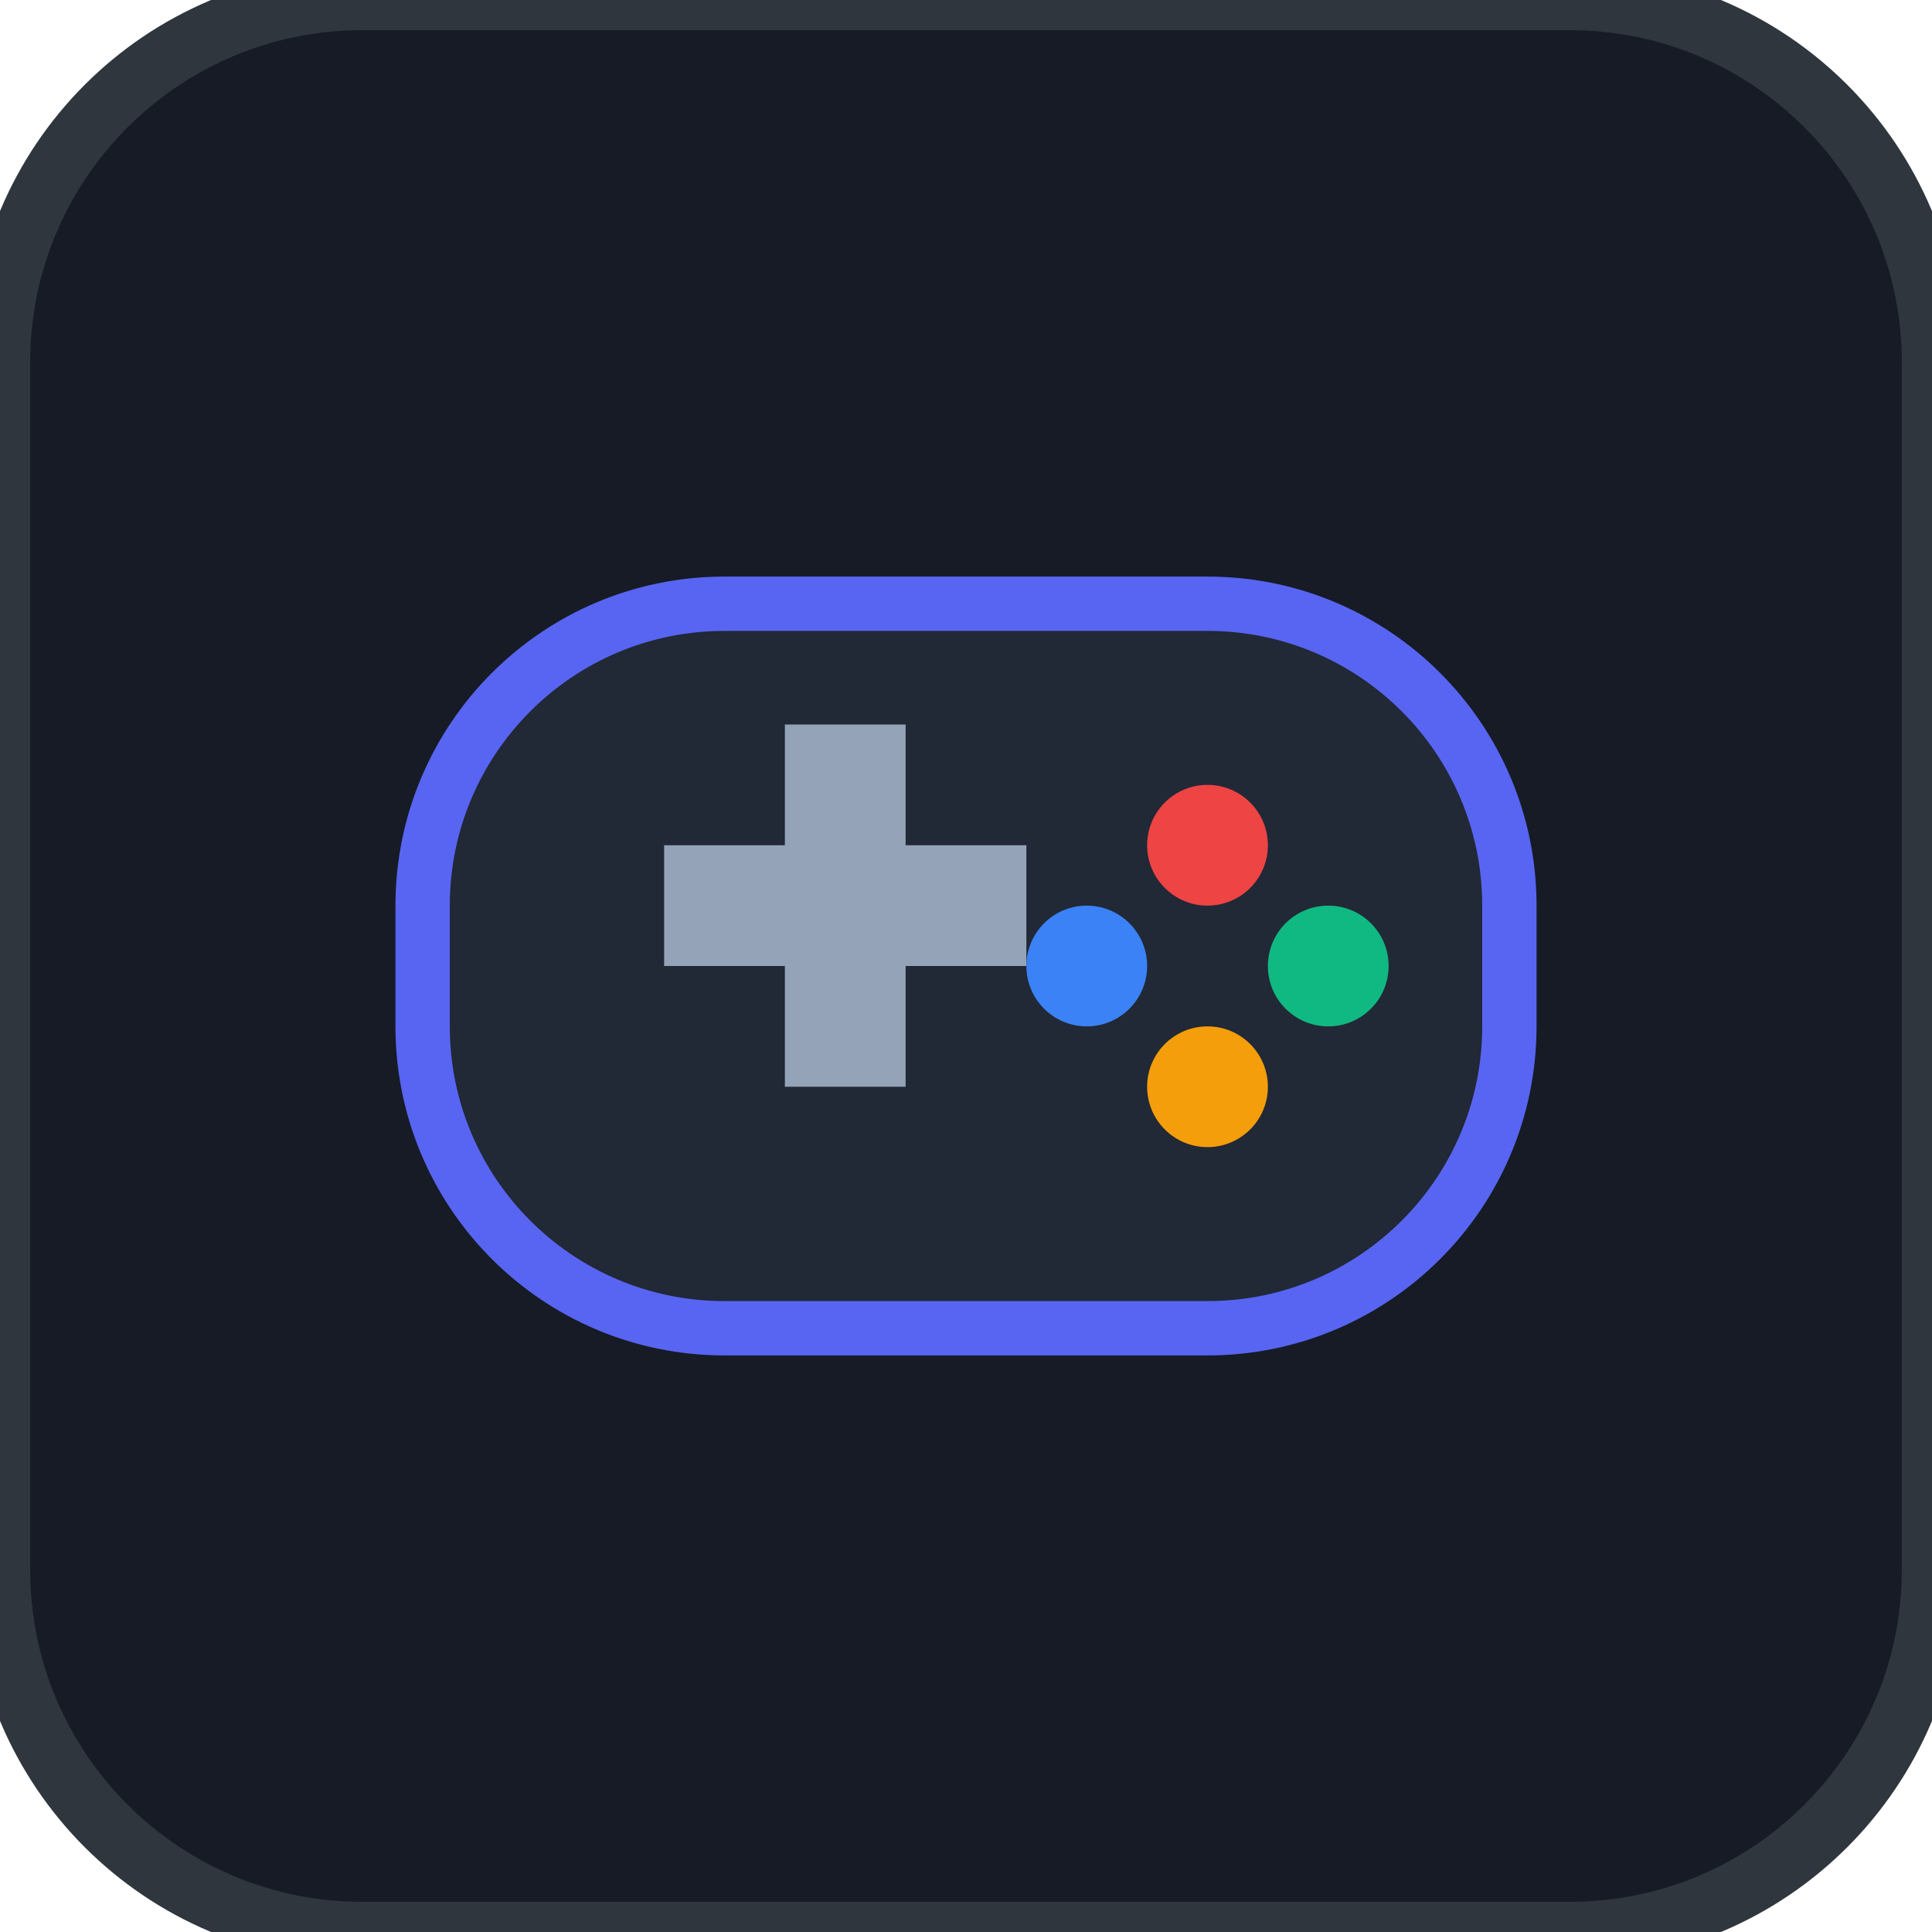
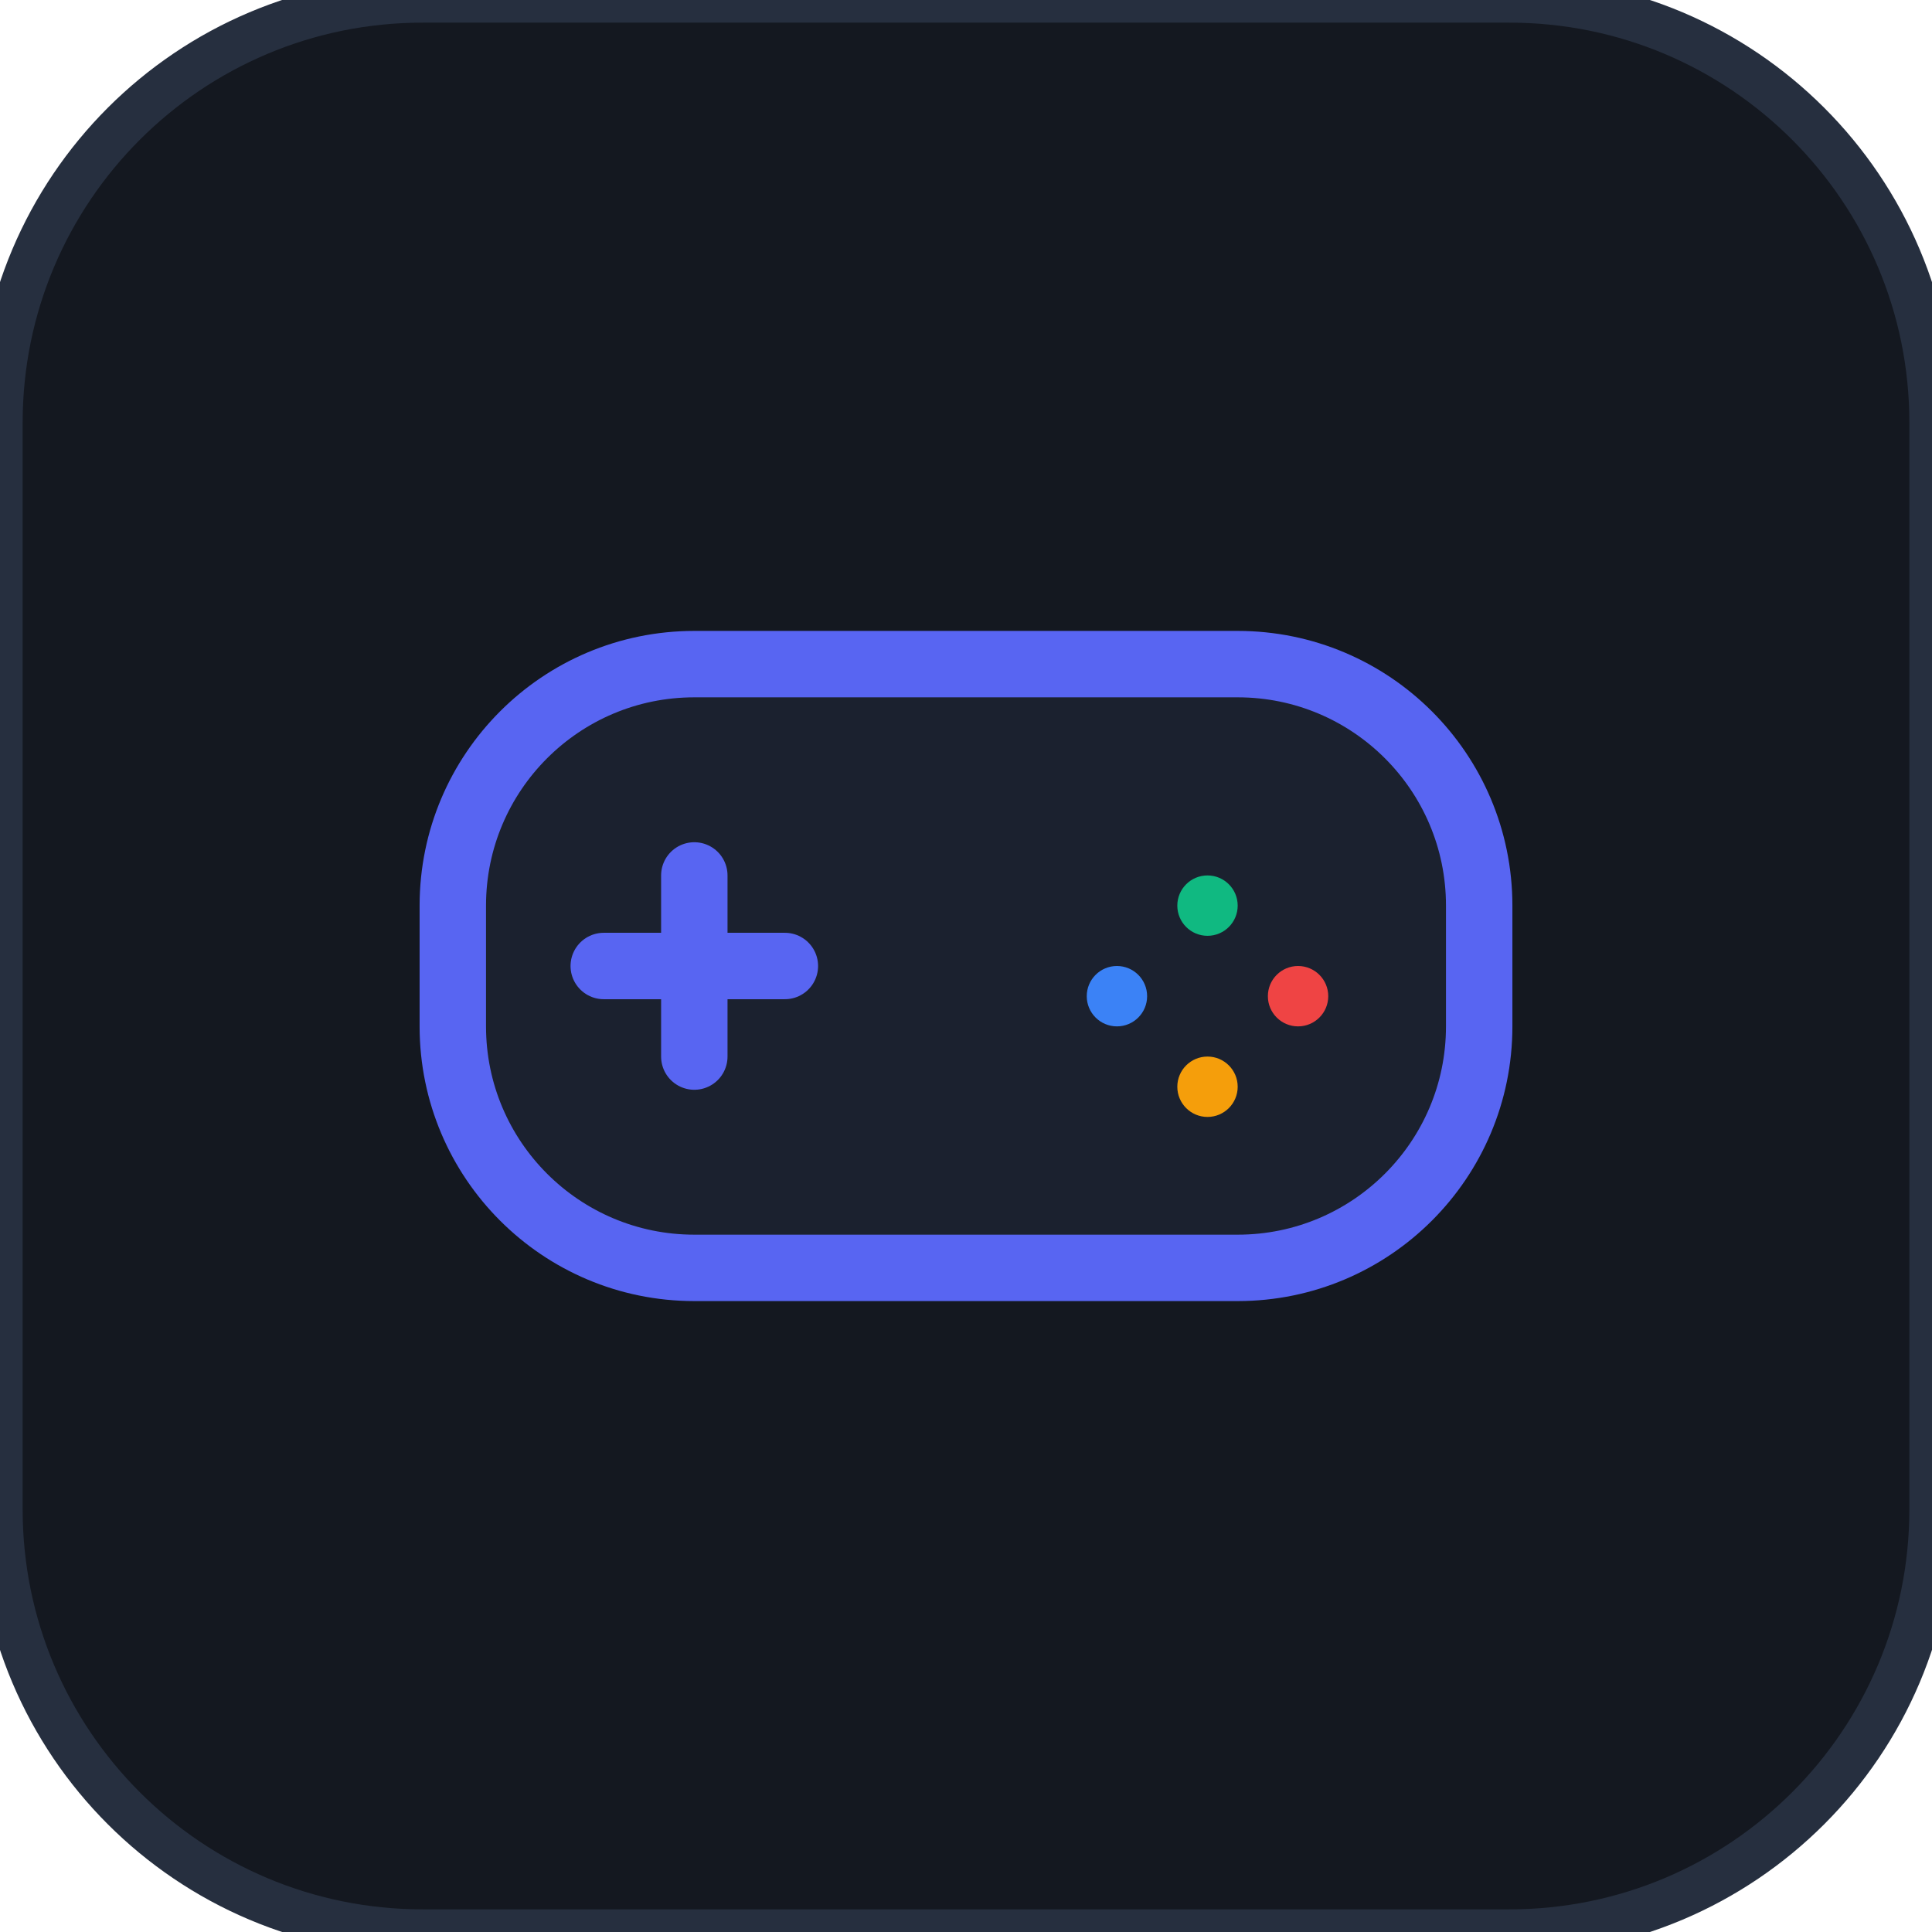
<svg xmlns="http://www.w3.org/2000/svg" viewBox="0 0 64 64" width="64" height="64">
-   <rect width="64" height="64" rx="12" fill="#161b26" stroke="#30363d" stroke-width="2" />
-   <g transform="translate(12, 14)">
-     <rect x="2" y="6" width="36" height="24" rx="10" fill="#212836" stroke="#5865F2" stroke-width="1.8" />
-     <path d="M10 14h4v-4h4v4h4v4h-4v4h-4v-4h-4z" fill="#94a3b8" />
-     <circle cx="28" cy="14" r="2" fill="#ef4444" />
-     <circle cx="32" cy="18" r="2" fill="#10b981" />
-     <circle cx="24" cy="18" r="2" fill="#3b82f6" />
-     <circle cx="28" cy="22" r="2" fill="#f59e0b" />
+   <rect width="64" height="64" rx="14" fill="#141820" stroke="#262f3f" stroke-width="1.5" />
+   <g transform="translate(13, 17)" fill="none" stroke="#5865F2" stroke-width="2.2" stroke-linecap="round" stroke-linejoin="round">
+     <rect x="2" y="5" width="34" height="20" rx="8" fill="#1b212f" />
+     <line x1="10" y1="12" x2="10" y2="18" />
+     <line x1="7" y1="15" x2="13" y2="15" />
+     <circle cx="27" cy="13" r="1" fill="#10b981" stroke="none" />
+     <circle cx="30" cy="16" r="1" fill="#ef4444" stroke="none" />
+     <circle cx="24" cy="16" r="1" fill="#3b82f6" stroke="none" />
+     <circle cx="27" cy="19" r="1" fill="#f59e0b" stroke="none" />
  </g>
</svg>
